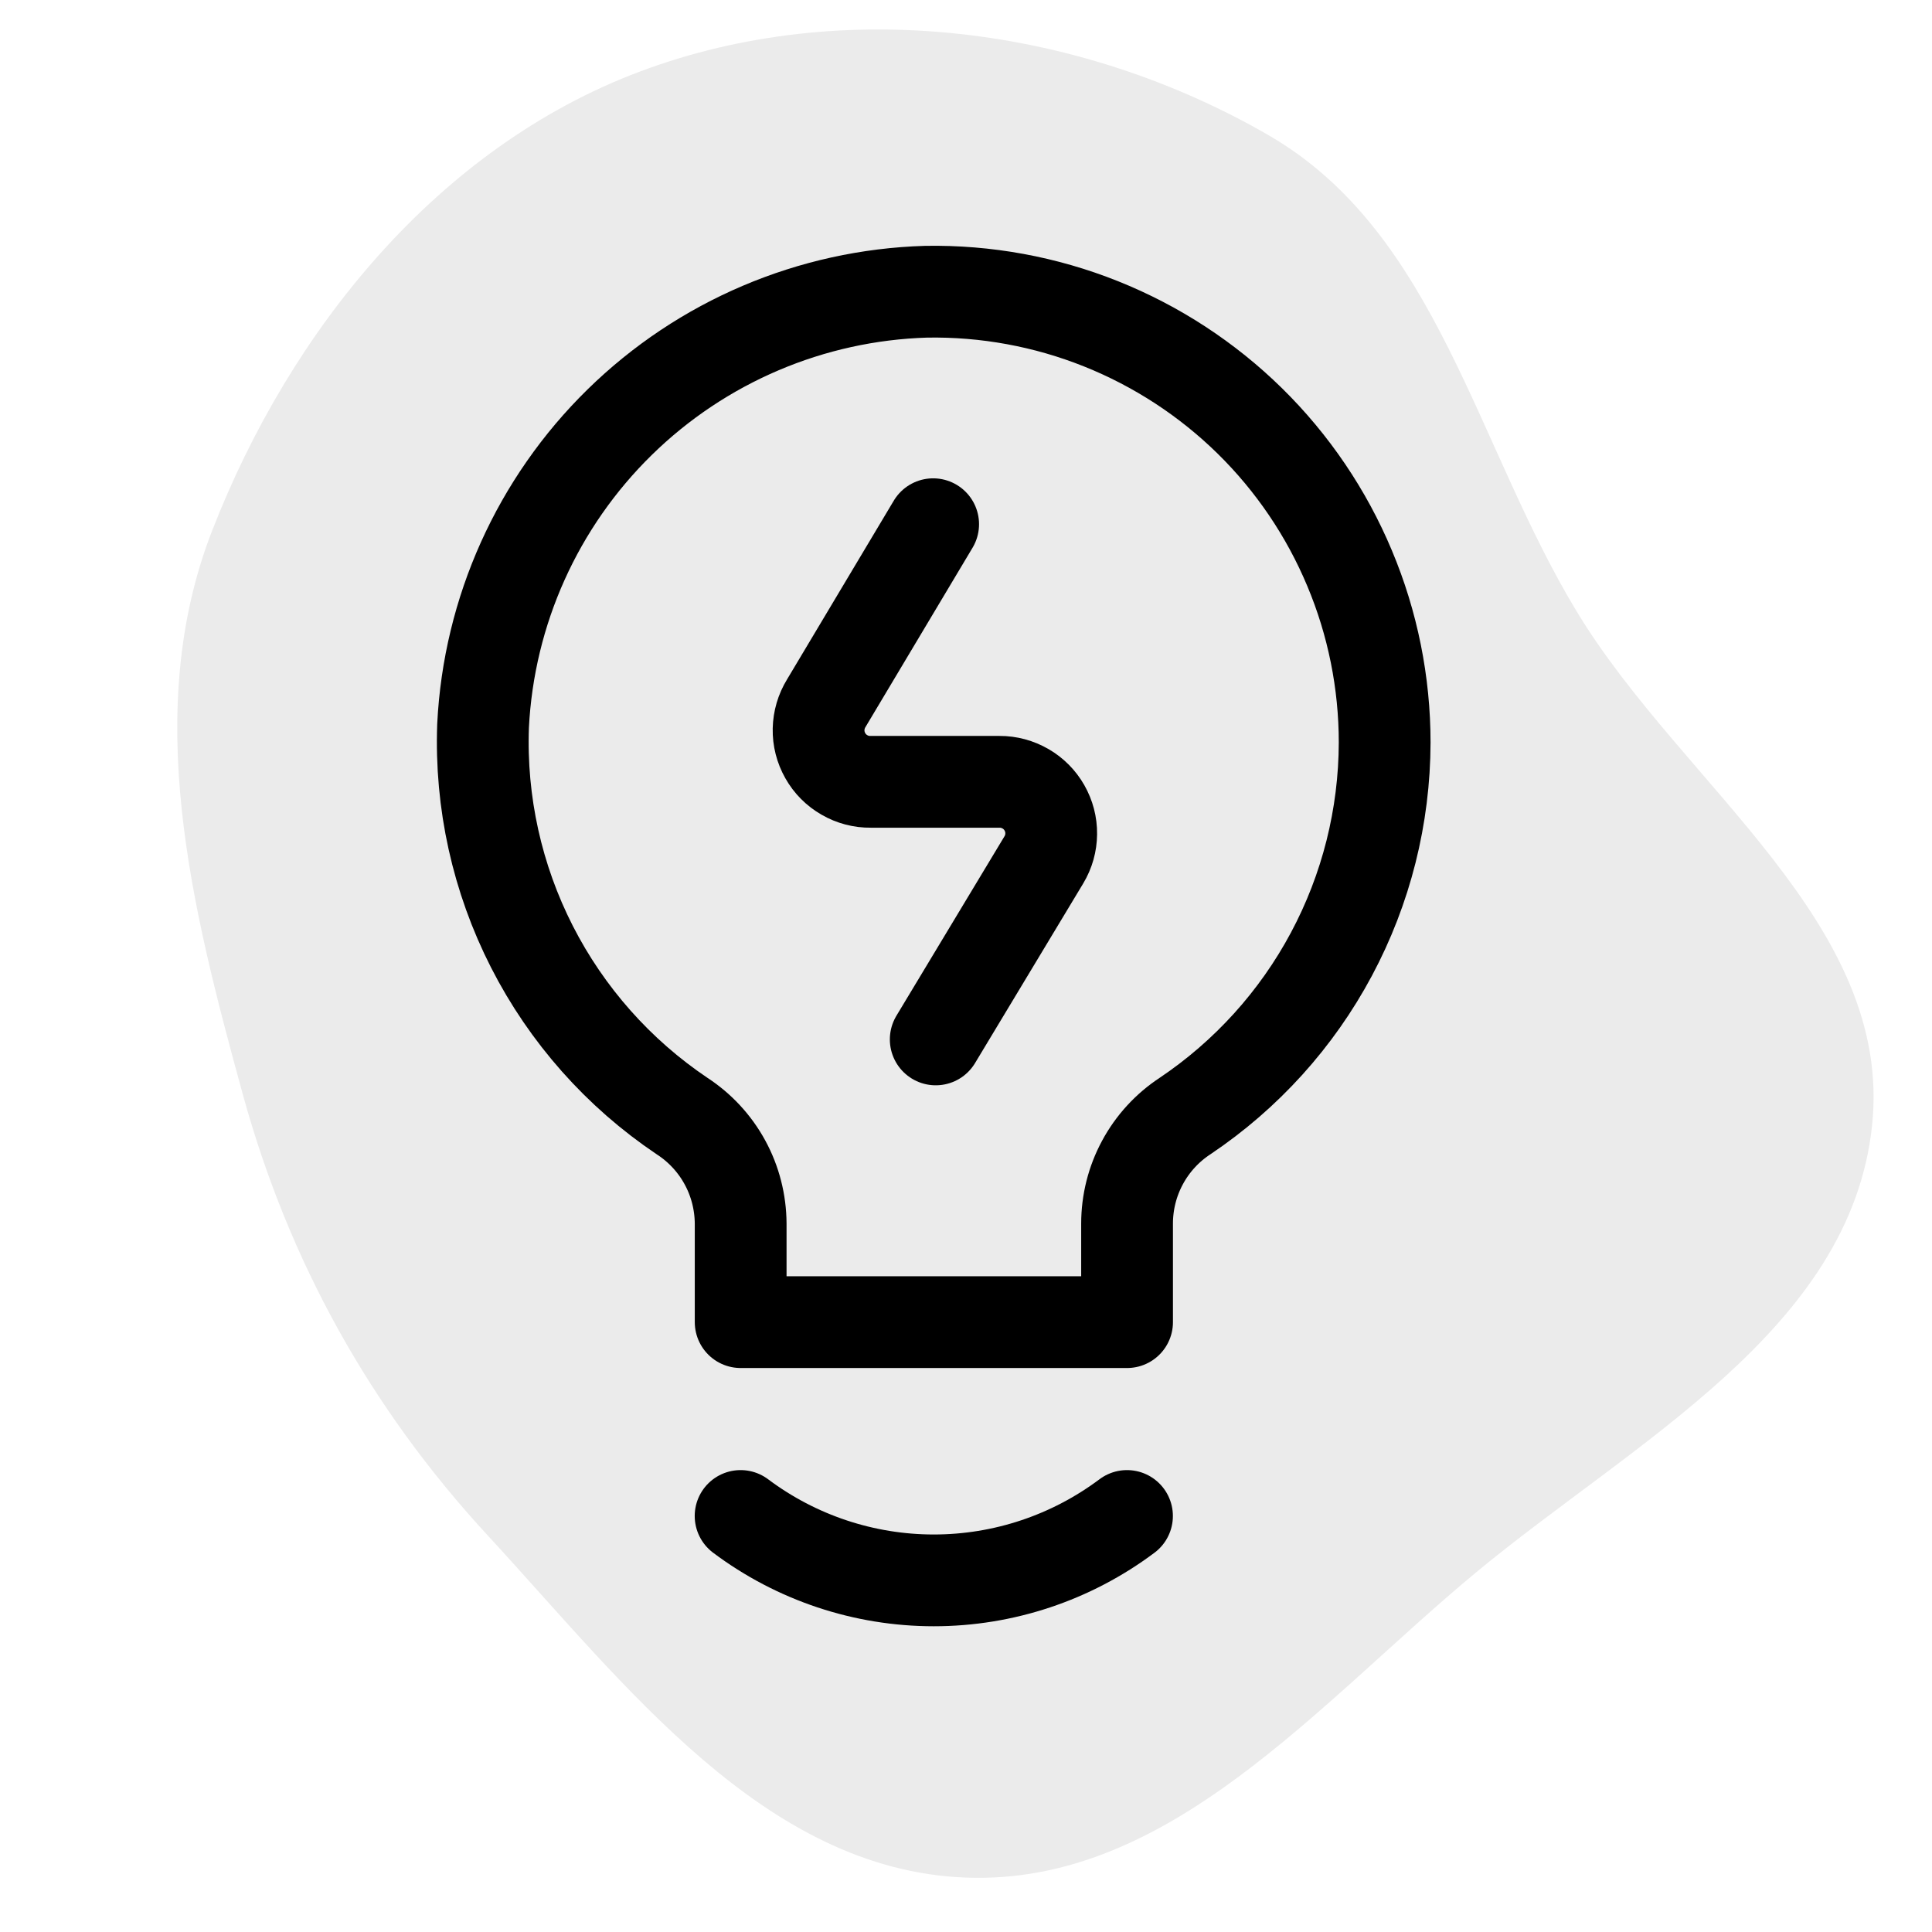
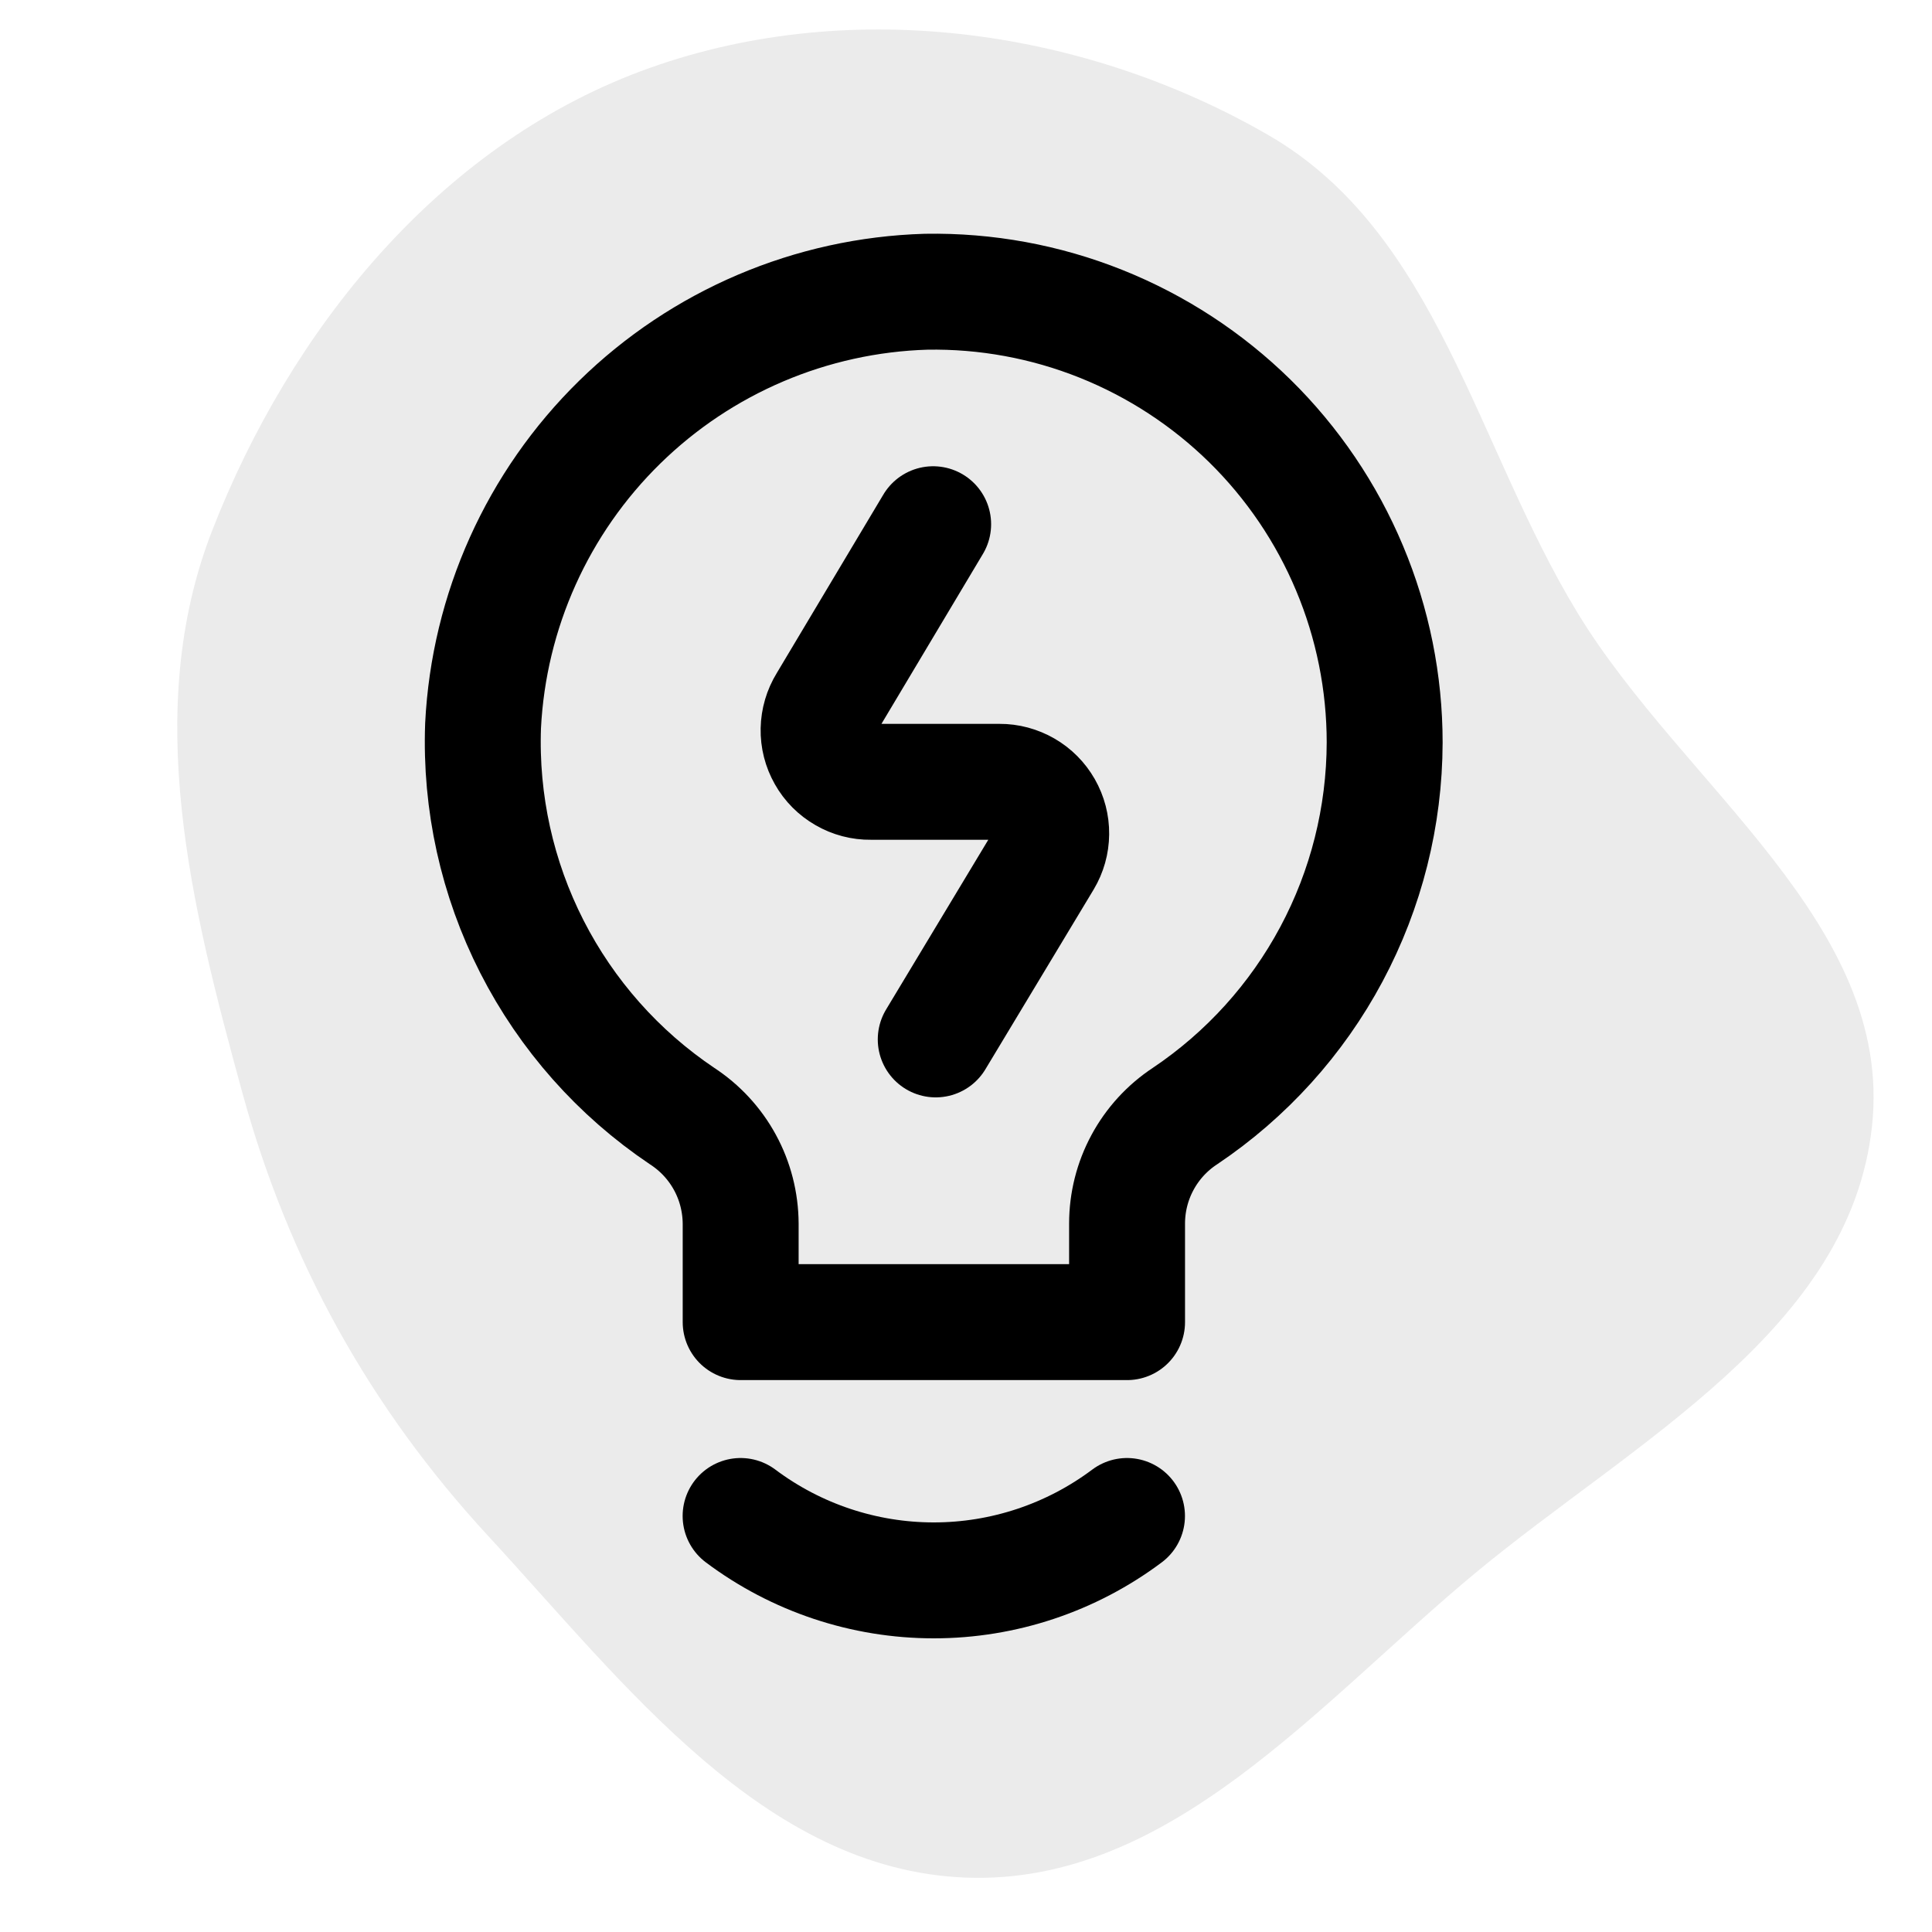
- <svg xmlns="http://www.w3.org/2000/svg" width="64px" height="64px" viewBox="-2.5 -2.5 30.00 30.00" fill="none" transform="rotate(0)">
+ <svg xmlns="http://www.w3.org/2000/svg" width="256px" height="256px" viewBox="-2.5 -2.5 30.00 30.00" fill="none" transform="rotate(0)">
  <g id="SVGRepo_bgCarrier" stroke-width="0" transform="translate(0,0), scale(1)">
    <path transform="translate(-2.5, -2.5), scale(0.9375)" d="M16,31.099C19.376,31.226,21.836,28.211,24.436,26.054C27.055,23.881,30.647,22.03,31.007,18.646C31.364,15.299,27.881,13.027,26.13,10.152C24.444,7.385,23.814,3.859,21.009,2.238C17.898,0.44,13.972,-0.078,10.607,1.182C7.259,2.436,4.809,5.459,3.513,8.791C2.349,11.781,3.169,15.018,4.018,18.113C4.78,20.889,6.13,23.321,8.082,25.436C10.351,27.895,12.657,30.973,16,31.099" fill="#ebebeb" strokewidth="0" />
  </g>
  <g id="SVGRepo_tracerCarrier" stroke-linecap="round" stroke-linejoin="round" stroke="#CCCCCC" stroke-width="0.1" />
  <g id="SVGRepo_iconCarrier">
-     <path d="M19.001 9.03C19.001 8.101 18.816 7.18 18.456 6.323C18.097 5.466 17.571 4.689 16.908 4.037C16.245 3.386 15.459 2.873 14.596 2.528C13.733 2.183 12.81 2.014 11.881 2.03C10.097 2.083 8.398 2.806 7.123 4.055C5.848 5.304 5.09 6.987 5.001 8.77C4.958 9.96 5.219 11.14 5.76 12.201C6.301 13.261 7.103 14.166 8.091 14.83C8.369 15.011 8.598 15.258 8.757 15.55C8.916 15.841 8.999 16.168 9.001 16.5V18.03H15.001V16.5C15.001 16.169 15.083 15.843 15.24 15.552C15.397 15.26 15.624 15.012 15.901 14.83C16.853 14.191 17.634 13.328 18.174 12.317C18.715 11.305 18.998 10.177 19.001 9.03Z" stroke="#000000" stroke-width="1.425" stroke-linecap="round" stroke-linejoin="round" />
-     <path d="M15 21.04C14.134 21.689 13.082 22.04 12 22.04C10.918 22.04 9.865 21.689 9 21.04" stroke="#000000" stroke-width="1.425" stroke-linecap="round" stroke-linejoin="round" />
-     <path d="M11.99 5.64L10.33 8.42C10.255 8.542 10.214 8.682 10.211 8.825C10.208 8.968 10.244 9.109 10.315 9.234C10.385 9.359 10.488 9.462 10.612 9.533C10.736 9.605 10.877 9.642 11.02 9.64H13.02C13.162 9.639 13.301 9.677 13.424 9.748C13.546 9.818 13.648 9.921 13.718 10.044C13.788 10.167 13.825 10.306 13.823 10.448C13.822 10.59 13.783 10.728 13.71 10.85L12.03 13.64" stroke="#000000" stroke-width="1.425" stroke-linecap="round" stroke-linejoin="round" />
+     <path d="M19.001 9.03C19.001 8.101 18.816 7.18 18.456 6.323C18.097 5.466 17.571 4.689 16.908 4.037C16.245 3.386 15.459 2.873 14.596 2.528C13.733 2.183 12.81 2.014 11.881 2.03C10.097 2.083 8.398 2.806 7.123 4.055C5.848 5.304 5.09 6.987 5.001 8.77C4.958 9.96 5.219 11.14 5.76 12.201C6.301 13.261 7.103 14.166 8.091 14.83C8.369 15.011 8.598 15.258 8.757 15.55C8.916 15.841 8.999 16.168 9.001 16.5V18.03H15.001V16.5C15.001 16.169 15.083 15.843 15.24 15.552C15.397 15.26 15.624 15.012 15.901 14.83C16.853 14.191 17.634 13.328 18.174 12.317C18.715 11.305 18.998 10.177 19.001 9.03Z" stroke="#000000" stroke-width="1.8" stroke-linecap="round" stroke-linejoin="round" />
+     <path d="M15 21.04C14.134 21.689 13.082 22.04 12 22.04C10.918 22.04 9.865 21.689 9 21.04" stroke="#000000" stroke-width="1.8" stroke-linecap="round" stroke-linejoin="round" />
+     <path d="M11.99 5.64L10.33 8.42C10.255 8.542 10.214 8.682 10.211 8.825C10.208 8.968 10.244 9.109 10.315 9.234C10.385 9.359 10.488 9.462 10.612 9.533C10.736 9.605 10.877 9.642 11.02 9.64H13.02C13.162 9.639 13.301 9.677 13.424 9.748C13.546 9.818 13.648 9.921 13.718 10.044C13.788 10.167 13.825 10.306 13.823 10.448C13.822 10.59 13.783 10.728 13.71 10.85L12.03 13.64" stroke="#000000" stroke-width="1.8" stroke-linecap="round" stroke-linejoin="round" />
  </g>
</svg>
